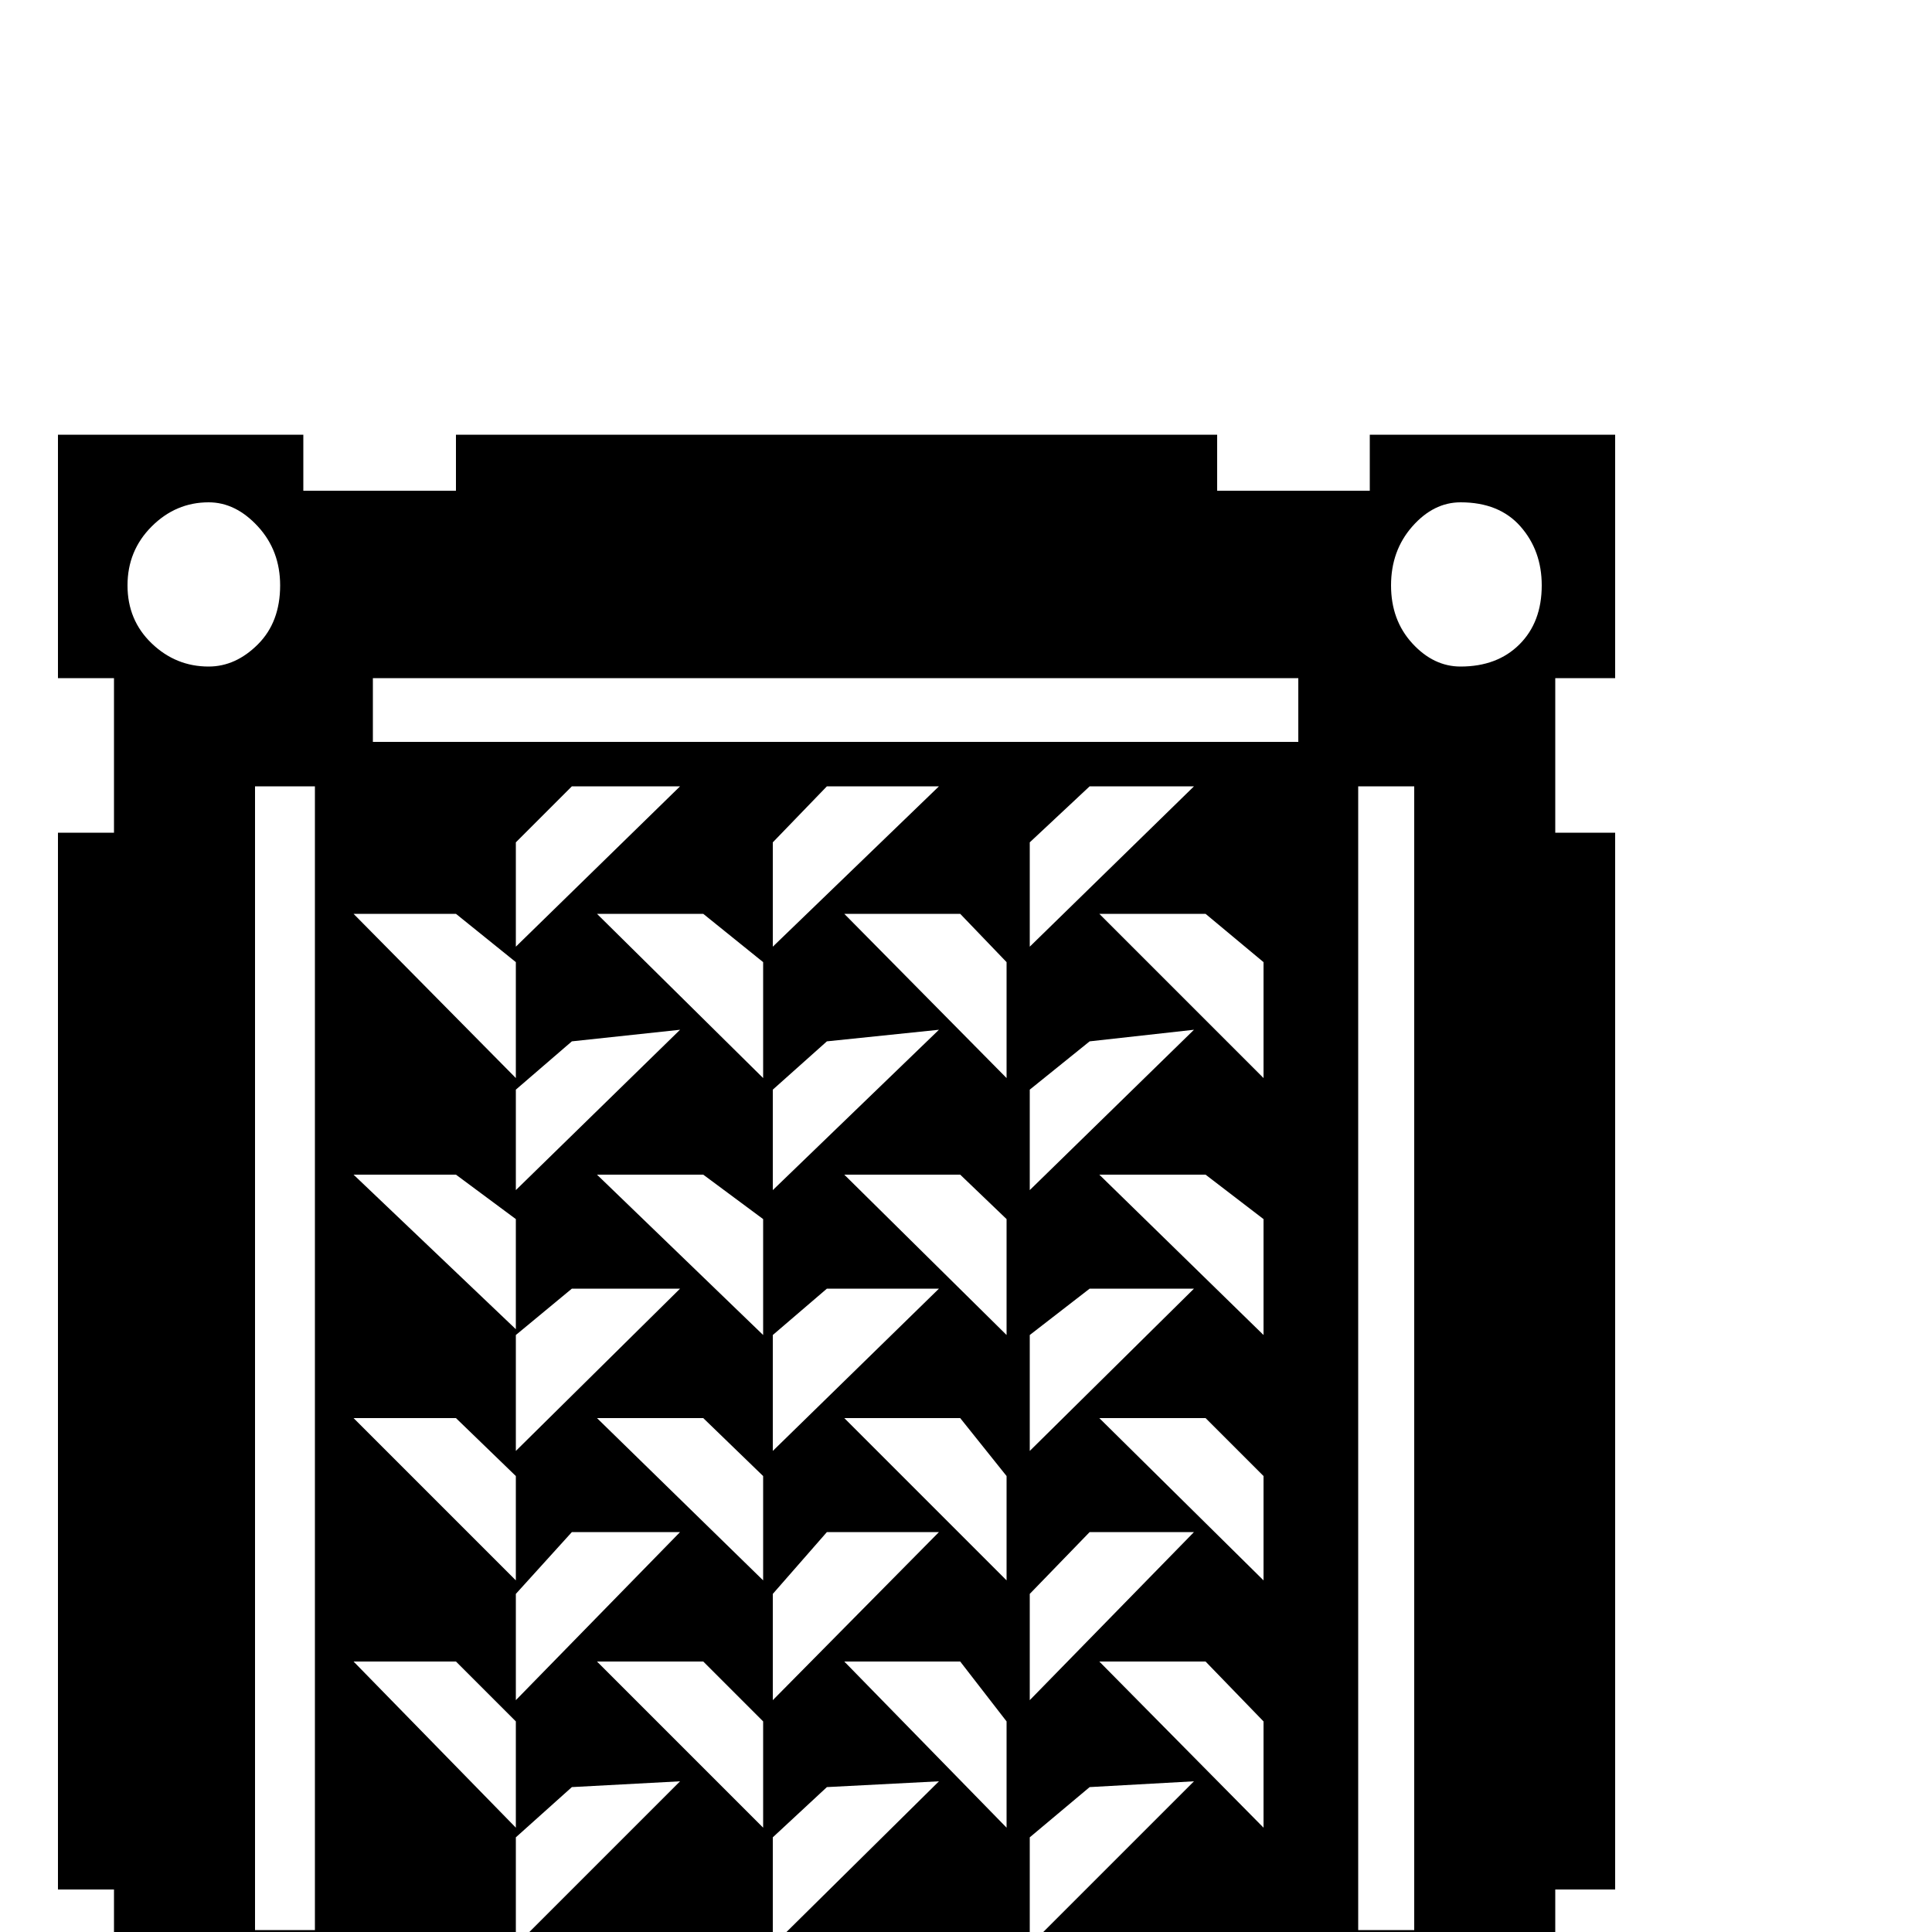
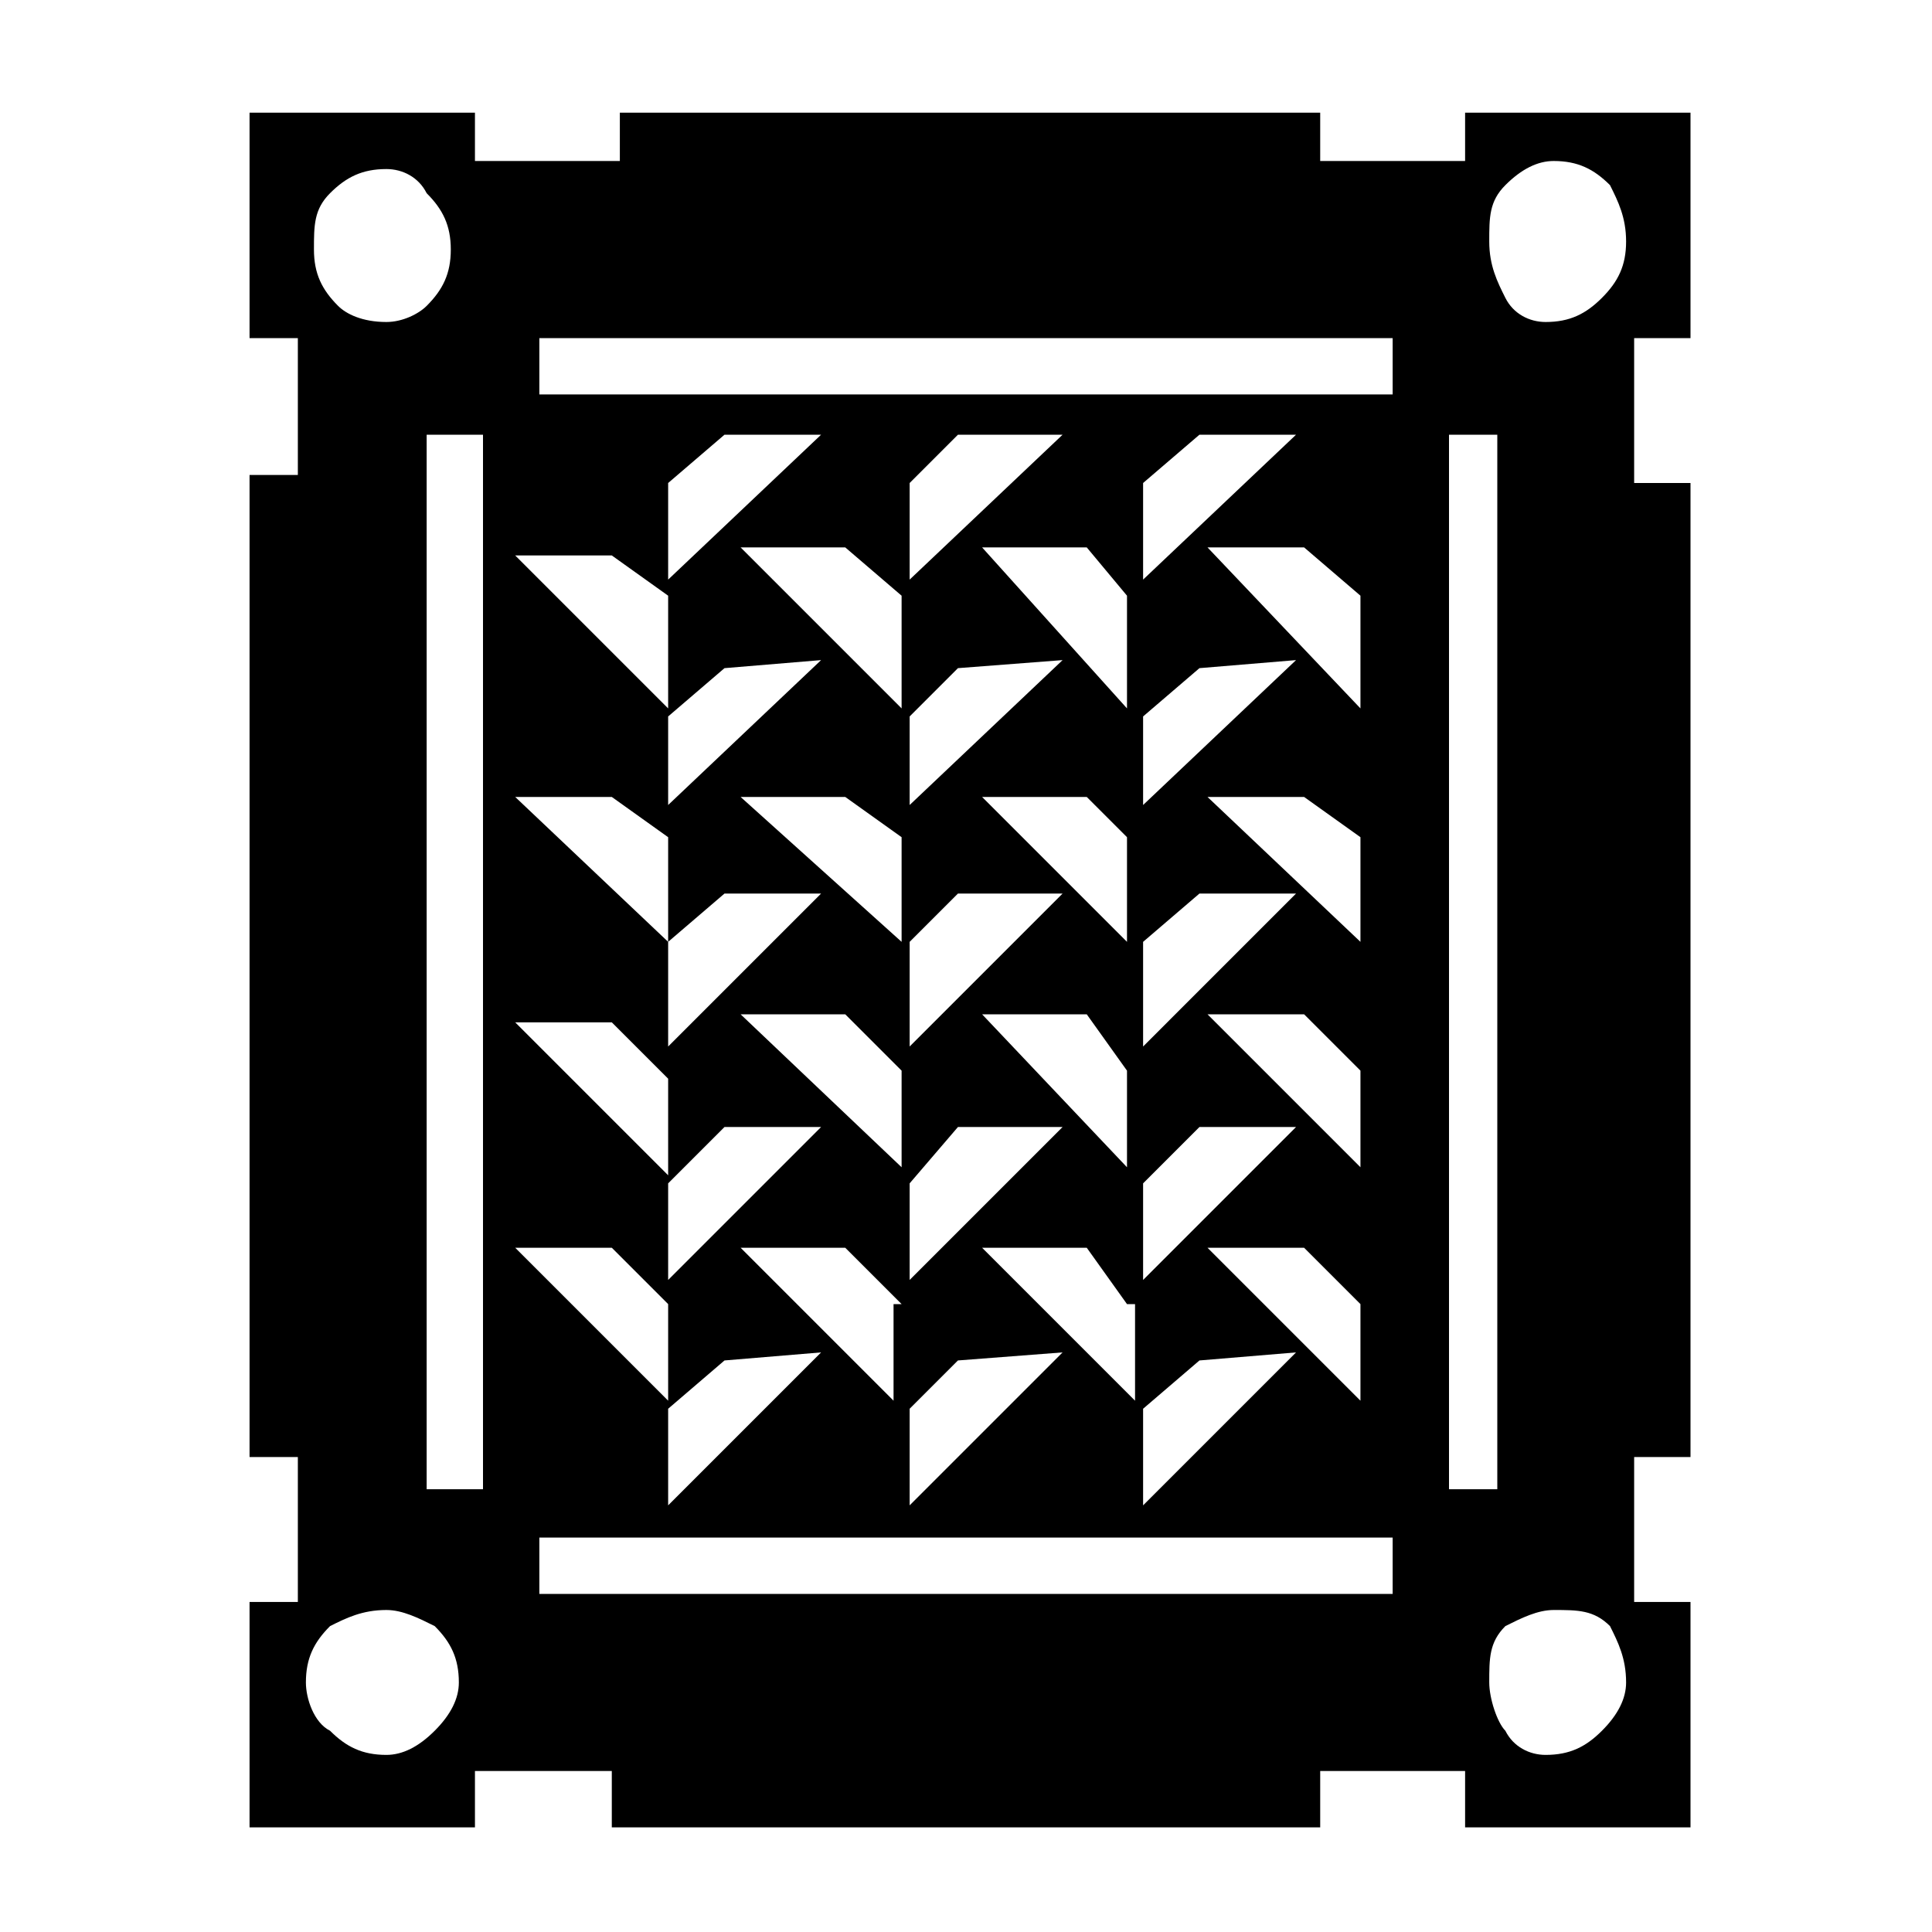
- <svg xmlns="http://www.w3.org/2000/svg" viewBox="0 -200 1000 1000">
-   <path fill="currentColor" d="M805 151v80h31v547h-31v79h31v126H709v-31h-79v31H236v-31h-79v31H30V857h29v-79H30V231h29v-80H30V25h127v29h79V25h394v29h79V25h127v126h-31zM183 408l84 80v-57l-31-23h-53zm84-50v-60l-31-25h-53zm-84 176l84 84v-54l-31-30h-53zM108 60q-17 0-29.5 12.5T66 103t12.5 30 29.5 12q14 0 25.5-11.5T145 103q0-18-11.5-30.5T108 60zm0 887q14 0 25.5-13t11.5-29q0-20-11.5-31T108 863q-17 0-29.5 10.5T66 905q0 16 12.5 29t29.5 13zm55-740h-31v592h31V207zm20 453l84 86v-55l-31-31h-53zm489 164H193v33h479v-33zM395 618v-54l-31-30h-55zm0 73l-31-31h-55l86 86v-55zm0-200v-60l-31-23h-55zm0-133v-60l-31-25h-55zm-43-151h-56l-29 29v54zm-85 157v52l85-83-56 6zm0 127v60l85-84h-56zm0 134v55l85-87h-56zm0 126v56l85-85-56 3zm254-133v-54l-24-30h-60zm0 73l-24-31h-60l84 86v-55zm0-200v-60l-24-23h-60zm0-133v-60l-24-25h-60zm-35-151h-58l-28 29v54zm-86 157v52l86-83-58 6zm0 127v60l86-84h-58zm0 134v55l86-87h-58zm0 126v56l86-85-58 3zm254-133v-54l-30-30h-55zm0 73l-30-31h-55l85 86v-55zm0-200v-60l-30-23h-55zm0-133v-60l-30-25h-55zm-36-151h-54l-31 29v54zm-85 157v52l85-83-54 6zm0 127v60l85-84h-54zm0 134v55l85-87h-54zm0 126v56l85-85-54 3zm139-600H193v33h479v-33zm60 648V207h-29v592h29zm24 148q19 0 30.5-13t11.5-29q0-20-11-31t-31-11q-14 0-25 10.5T720 905q0 16 11 29t25 13zm0-802q19 0 30.5-11.5T798 103q0-18-11-30.5T756 60q-14 0-25 12.5T720 103t11 30 25 12z" />
+ <svg xmlns="http://www.w3.org/2000/svg" version="1.1" id="Layer_1" x="0px" y="0px" width="24px" height="24px" viewBox="0 0 24 24" style="enable-background:new 0 0 24 24;" xml:space="preserve">
+   <path d="M20.3,4.2v1.8h0.7v12.1h-0.7v1.8h0.7v2.8h-2.8v-0.7h-1.8v0.7H7.6v-0.7H5.9v0.7H3.1v-2.8h0.6v-1.8H3.1V5.9h0.6V4.2H3.1V1.4  h2.8V2h1.8V1.4h8.7V2h1.8V1.4h2.8v2.8H20.3z M6.4,9.9l1.9,1.8v-1.3L7.6,9.9H6.4z M8.3,8.8V7.4L7.6,6.9H6.4L8.3,8.8z M6.4,12.7  l1.9,1.9v-1.2l-0.7-0.7H6.4z M4.8,2.1c-0.3,0-0.5,0.1-0.7,0.3C3.9,2.6,3.9,2.8,3.9,3.1s0.1,0.5,0.3,0.7C4.3,3.9,4.5,4,4.8,4  C5,4,5.2,3.9,5.3,3.8c0.2-0.2,0.3-0.4,0.3-0.7c0-0.3-0.1-0.5-0.3-0.7C5.2,2.2,5,2.1,4.8,2.1z M4.8,21.8c0.2,0,0.4-0.1,0.6-0.3  c0.2-0.2,0.3-0.4,0.3-0.6c0-0.3-0.1-0.5-0.3-0.7C5.2,20.1,5,20,4.8,20c-0.3,0-0.5,0.1-0.7,0.2c-0.2,0.2-0.3,0.4-0.3,0.7  c0,0.2,0.1,0.5,0.3,0.6C4.3,21.7,4.5,21.8,4.8,21.8z M6,5.4H5.3v13.1H6V5.4z M6.4,15.5l1.9,1.9v-1.2l-0.7-0.7H6.4z M17.3,19.1H6.7  v0.7h10.6V19.1z M11.2,14.5v-1.2l-0.7-0.7H9.2L11.2,14.5z M11.2,16.2l-0.7-0.7H9.2l1.9,1.9V16.2z M11.2,11.7v-1.3l-0.7-0.5H9.2  L11.2,11.7z M11.2,8.8V7.4l-0.7-0.6H9.2L11.2,8.8z M10.2,5.4H9L8.3,6v1.2L10.2,5.4z M8.3,8.9V10l1.9-1.8L9,8.3L8.3,8.9z M8.3,11.7  V13l1.9-1.9H9L8.3,11.7z M8.3,14.7v1.2l1.9-1.9H9L8.3,14.7z M8.3,17.5v1.2l1.9-1.9L9,16.9L8.3,17.5z M14,14.5v-1.2l-0.5-0.7h-1.3  L14,14.5z M14,16.2l-0.5-0.7h-1.3l1.9,1.9V16.2z M14,11.7v-1.3l-0.5-0.5h-1.3L14,11.7z M14,8.8V7.4l-0.5-0.6h-1.3L14,8.8z M13.2,5.4  h-1.3L11.3,6v1.2L13.2,5.4z M11.3,8.9V10l1.9-1.8l-1.3,0.1L11.3,8.9z M11.3,11.7V13l1.9-1.9h-1.3L11.3,11.7z M11.3,14.7v1.2l1.9-1.9  h-1.3L11.3,14.7z M11.3,17.5v1.2l1.9-1.9l-1.3,0.1L11.3,17.5z M16.9,14.5v-1.2l-0.7-0.7H15L16.9,14.5z M16.9,16.2l-0.7-0.7H15  l1.9,1.9V16.2z M16.9,11.7v-1.3l-0.7-0.5H15L16.9,11.7z M16.9,8.8V7.4l-0.7-0.6H15L16.9,8.8z M16.1,5.4h-1.2L14.2,6v1.2L16.1,5.4z   M14.2,8.9V10l1.9-1.8l-1.2,0.1L14.2,8.9z M14.2,11.7V13l1.9-1.9h-1.2L14.2,11.7z M14.2,14.7v1.2l1.9-1.9h-1.2L14.2,14.7z   M14.2,17.5v1.2l1.9-1.9l-1.2,0.1L14.2,17.5z M17.3,4.2H6.7v0.7h10.6V4.2z M18.6,18.6V5.4H18v13.1H18.6z M19.2,21.8  c0.3,0,0.5-0.1,0.7-0.3c0.2-0.2,0.3-0.4,0.3-0.6c0-0.3-0.1-0.5-0.2-0.7c-0.2-0.2-0.4-0.2-0.7-0.2c-0.2,0-0.4,0.1-0.6,0.2  c-0.2,0.2-0.2,0.4-0.2,0.7c0,0.2,0.1,0.5,0.2,0.6C18.8,21.7,19,21.8,19.2,21.8z M19.2,4c0.3,0,0.5-0.1,0.7-0.3  c0.2-0.2,0.3-0.4,0.3-0.7c0-0.3-0.1-0.5-0.2-0.7c-0.2-0.2-0.4-0.3-0.7-0.3c-0.2,0-0.4,0.1-0.6,0.3c-0.2,0.2-0.2,0.4-0.2,0.7  s0.1,0.5,0.2,0.7C18.8,3.9,19,4,19.2,4z" />
</svg>
